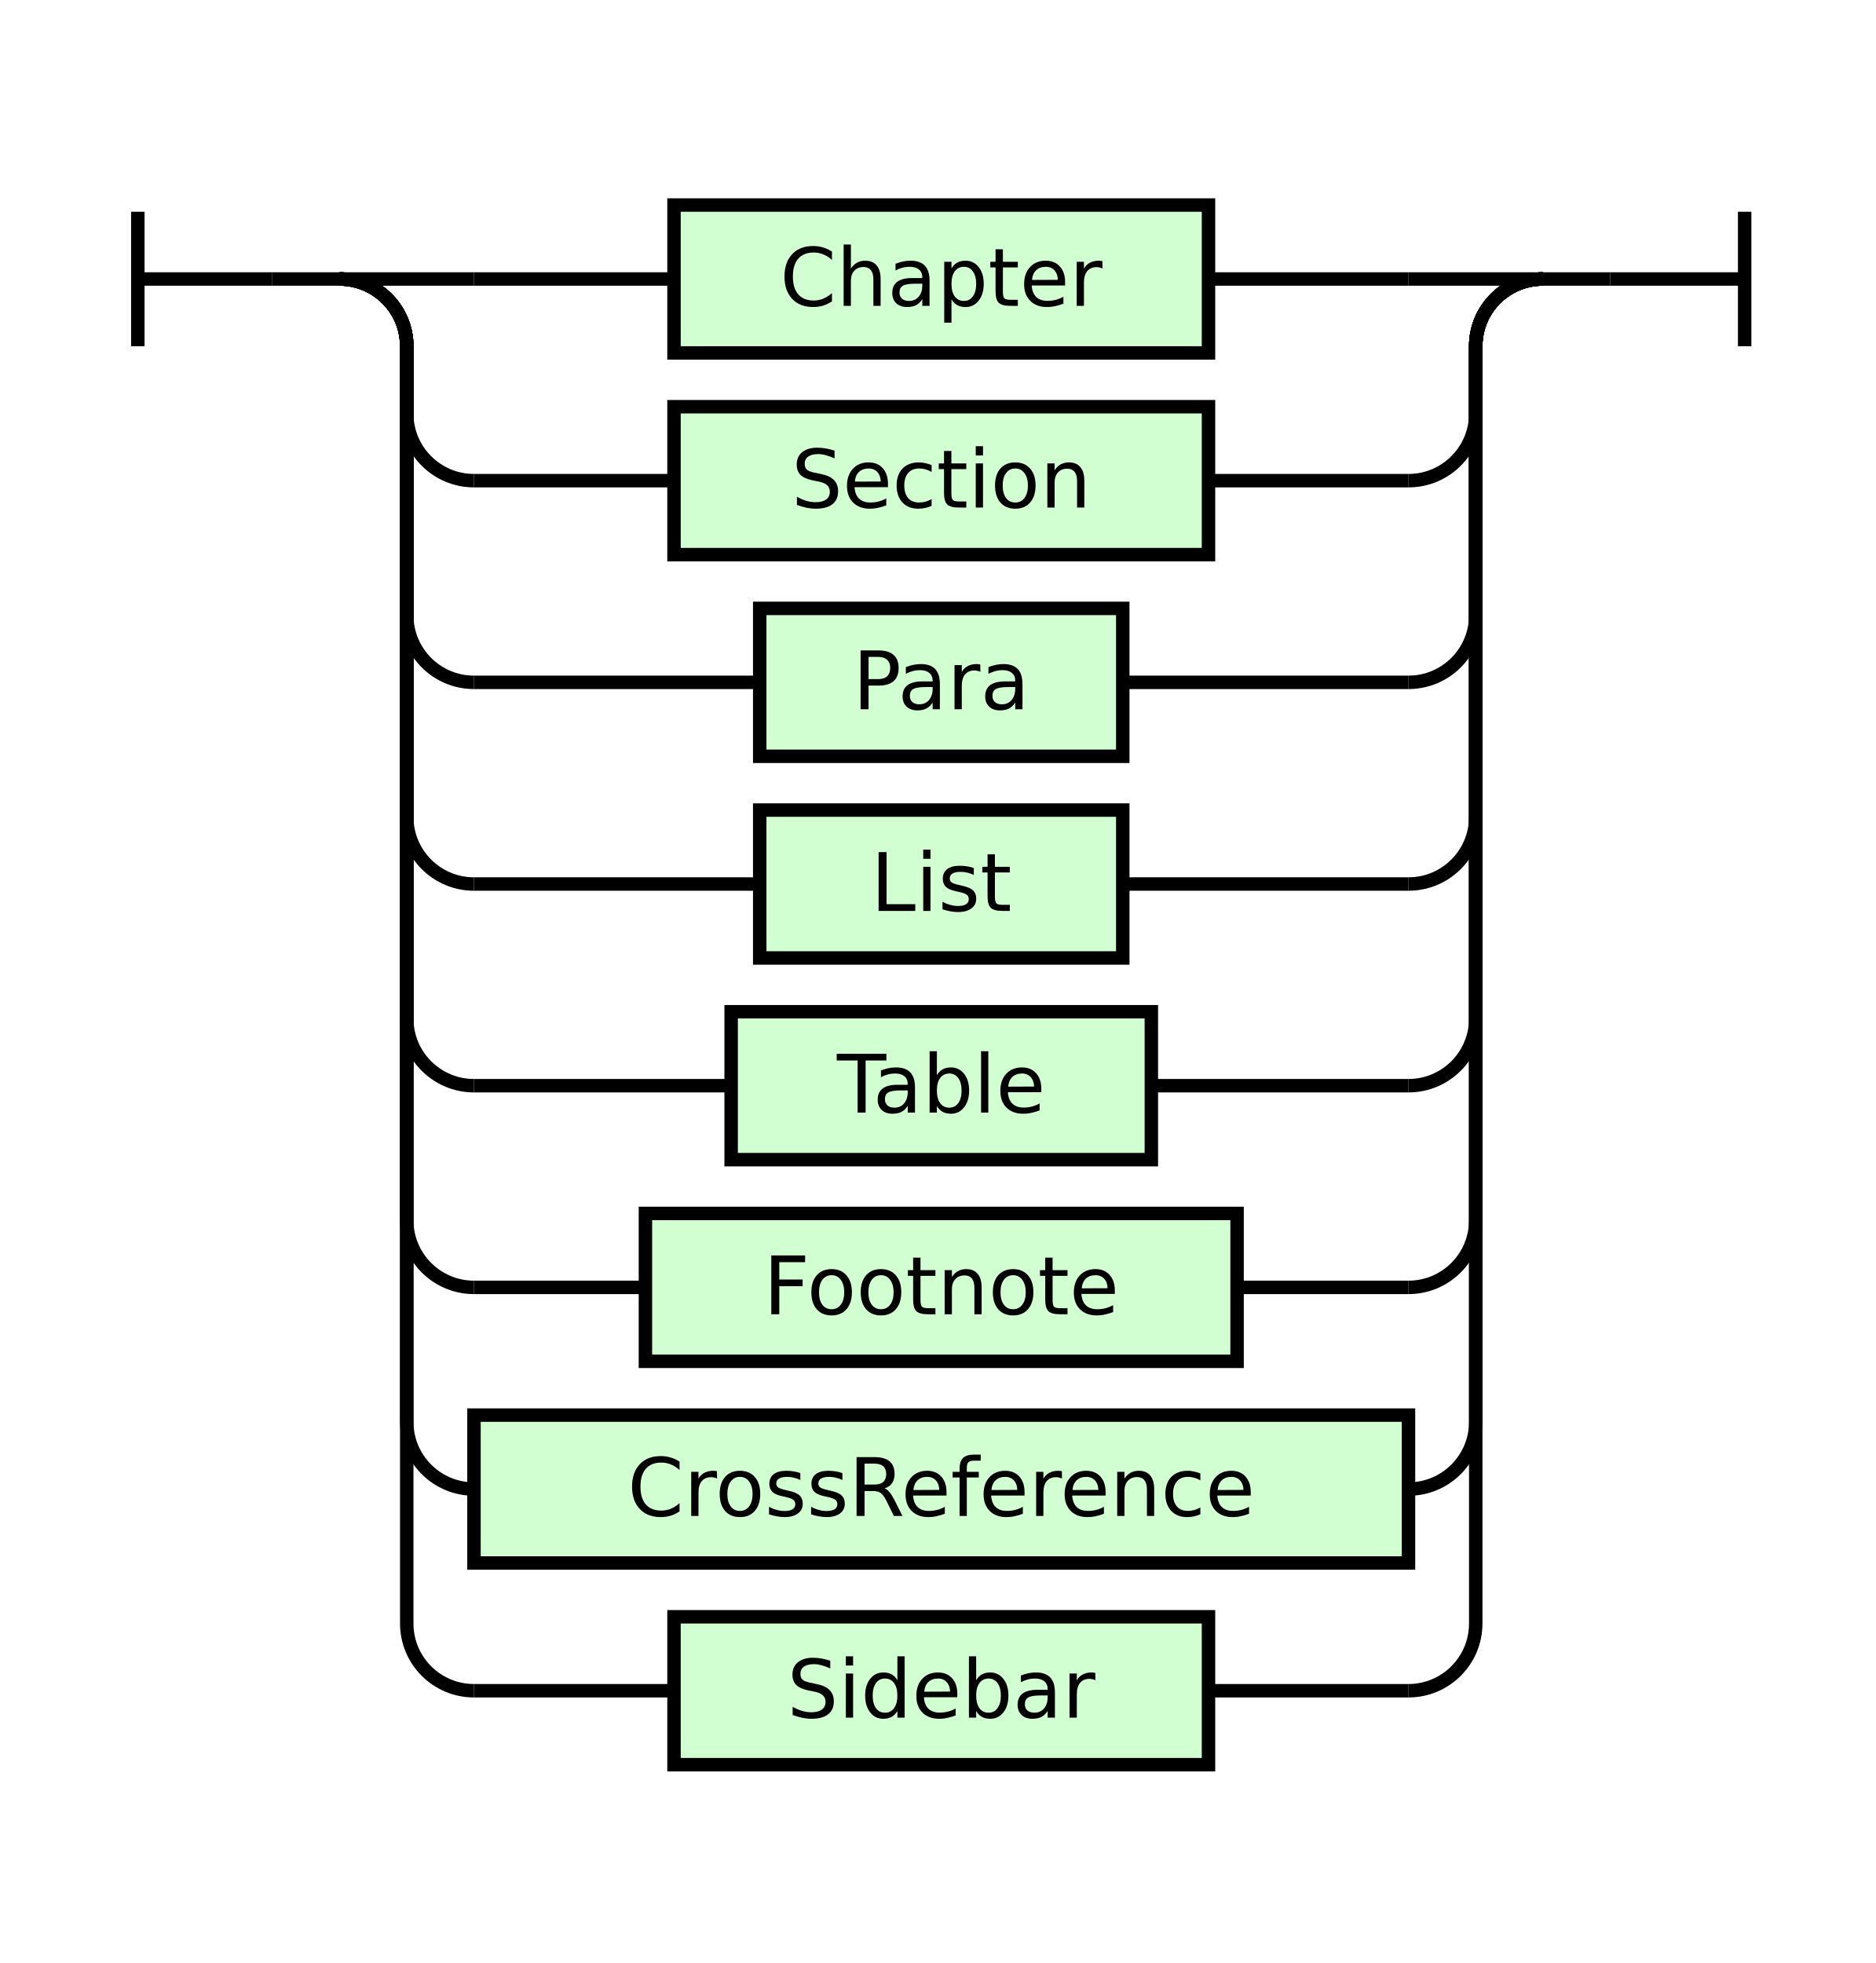
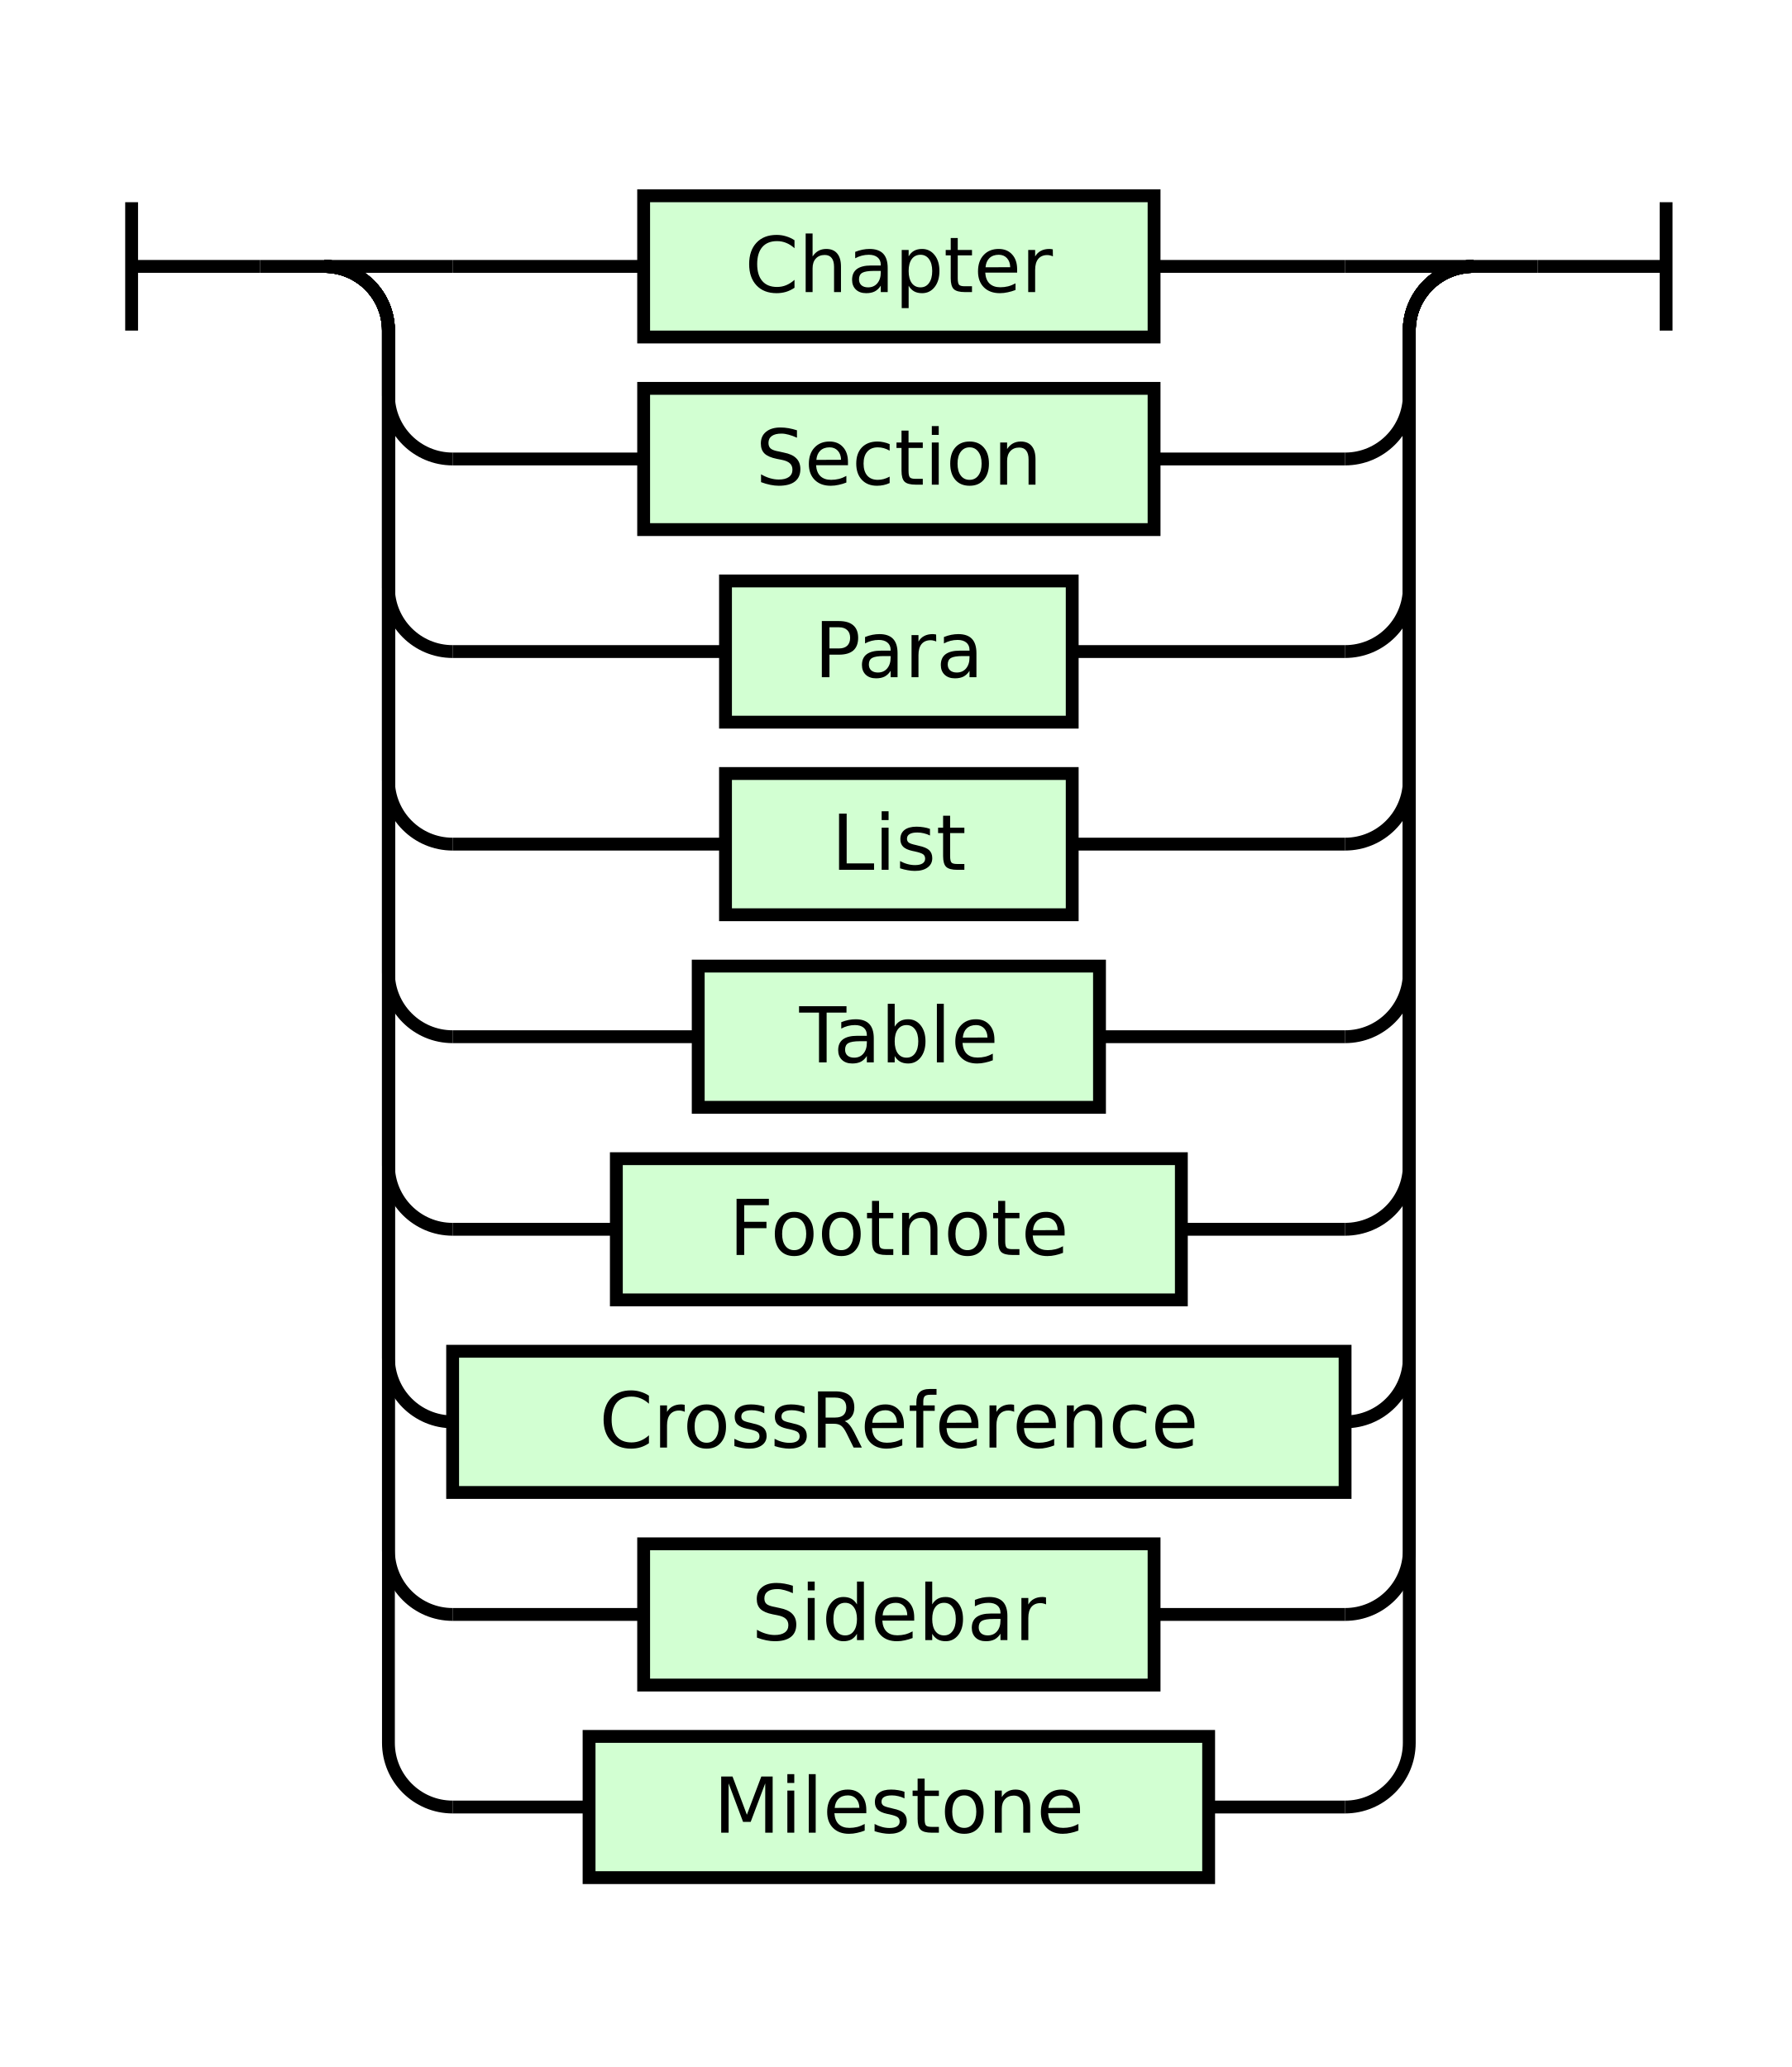
- <svg xmlns="http://www.w3.org/2000/svg" class="railroad-diagram" height="292" viewBox="0 0 279.0 292" width="279.0">
+ <svg xmlns="http://www.w3.org/2000/svg" class="railroad-diagram" height="322" viewBox="0 0 279.0 322" width="279.0">
  <g transform="translate(.5 .5)">
    <style>/*  */

    svg.railroad-diagram {
        background-color: hsl(30,20%,95%);
    }
    svg.railroad-diagram path {
        stroke-width: 2;
        stroke: black;
        fill: none;
    }
    svg.railroad-diagram text {
        font-size: 12px;
        text-anchor: middle;
        font-family: DejaVu Sans;
    }
    svg.railroad-diagram text.label {
        text-anchor:start;
    }
    svg.railroad-diagram text.comment {
        font-family: DejaVu Sans;
        font-size: 14px;
    }
    svg.railroad-diagram rect{
        stroke-width: 2;
        stroke: black;
        fill: rgb(210, 255, 210);
    }
    svg.railroad-diagram rect.group-box {
        stroke: gray;
        stroke-dasharray: 10 5;
        fill: none;
    }
    .terminal {
        font-family: DejaVu Sans;
    }
    svg.railroad-diagram g.altterminal rect {
        fill: rgb(251, 252, 207)
    }

/*  */
</style>
    <g>
      <path d="M 20 31 v 20 m 0 -10 h 20" />
    </g>
    <path d="M 40 41 h 10" />
    <g>
      <path d="M 50 41 h 0.0" />
      <path d="M 229.0 41 h 0.0" />
      <g>
        <path d="M 50.0 41 h 0.0" />
        <path d="M 229.0 41 h 0.0" />
        <path d="M 50.0 41 h 20" />
        <g class="non-terminal ">
          <path d="M 70.0 41 h 29.75" />
          <path d="M 179.25 41 h 29.75" />
          <rect height="22" width="79.5" x="99.75" y="30" />
          <text x="139.5" y="45">Chapter</text>
        </g>
        <path d="M 209.0 41 h 20" />
        <path d="M 50.0 41 a 10 10 0 0 1 10 10 v 10 a 10 10 0 0 0 10 10" />
        <g class="non-terminal ">
          <path d="M 70.0 71 h 29.75" />
          <path d="M 179.25 71 h 29.75" />
          <rect height="22" width="79.5" x="99.75" y="60" />
          <text x="139.5" y="75">Section</text>
        </g>
        <path d="M 209.0 71 a 10 10 0 0 0 10 -10 v -10 a 10 10 0 0 1 10 -10" />
        <path d="M 50.0 41 a 10 10 0 0 1 10 10 v 40 a 10 10 0 0 0 10 10" />
        <g class="non-terminal ">
          <path d="M 70.0 101 h 42.5" />
          <path d="M 166.5 101 h 42.5" />
          <rect height="22" width="54.0" x="112.5" y="90" />
          <text x="139.5" y="105">Para</text>
        </g>
        <path d="M 209.0 101 a 10 10 0 0 0 10 -10 v -40 a 10 10 0 0 1 10 -10" />
        <path d="M 50.0 41 a 10 10 0 0 1 10 10 v 70 a 10 10 0 0 0 10 10" />
        <g class="non-terminal ">
          <path d="M 70.0 131 h 42.5" />
          <path d="M 166.5 131 h 42.5" />
          <rect height="22" width="54.0" x="112.5" y="120" />
          <text x="139.5" y="135">List</text>
        </g>
        <path d="M 209.0 131 a 10 10 0 0 0 10 -10 v -70 a 10 10 0 0 1 10 -10" />
        <path d="M 50.0 41 a 10 10 0 0 1 10 10 v 100 a 10 10 0 0 0 10 10" />
        <g class="non-terminal ">
          <path d="M 70.0 161 h 38.25" />
          <path d="M 170.75 161 h 38.25" />
          <rect height="22" width="62.5" x="108.25" y="150" />
          <text x="139.5" y="165">Table</text>
        </g>
        <path d="M 209.0 161 a 10 10 0 0 0 10 -10 v -100 a 10 10 0 0 1 10 -10" />
        <path d="M 50.0 41 a 10 10 0 0 1 10 10 v 130 a 10 10 0 0 0 10 10" />
        <g class="non-terminal ">
          <path d="M 70.0 191 h 25.5" />
          <path d="M 183.5 191 h 25.5" />
          <rect height="22" width="88.0" x="95.5" y="180" />
          <text x="139.5" y="195">Footnote</text>
        </g>
        <path d="M 209.0 191 a 10 10 0 0 0 10 -10 v -130 a 10 10 0 0 1 10 -10" />
        <path d="M 50.0 41 a 10 10 0 0 1 10 10 v 160 a 10 10 0 0 0 10 10" />
        <g class="non-terminal ">
          <path d="M 70.0 221 h 0.0" />
          <path d="M 209.0 221 h 0.0" />
          <rect height="22" width="139.0" x="70.0" y="210" />
          <text x="139.5" y="225">CrossReference</text>
        </g>
        <path d="M 209.0 221 a 10 10 0 0 0 10 -10 v -160 a 10 10 0 0 1 10 -10" />
        <path d="M 50.0 41 a 10 10 0 0 1 10 10 v 190 a 10 10 0 0 0 10 10" />
        <g class="non-terminal ">
          <path d="M 70.0 251 h 29.75" />
          <path d="M 179.25 251 h 29.75" />
          <rect height="22" width="79.5" x="99.75" y="240" />
          <text x="139.5" y="255">Sidebar</text>
        </g>
        <path d="M 209.0 251 a 10 10 0 0 0 10 -10 v -190 a 10 10 0 0 1 10 -10" />
+         <path d="M 50.0 41 a 10 10 0 0 1 10 10 v 220 a 10 10 0 0 0 10 10" />
+         <g class="non-terminal ">
+           <path d="M 70.0 281 h 21.25" />
+           <path d="M 187.75 281 h 21.25" />
+           <rect height="22" width="96.5" x="91.25" y="270" />
+           <text x="139.5" y="285">Milestone</text>
+         </g>
+         <path d="M 209.0 281 a 10 10 0 0 0 10 -10 v -220 a 10 10 0 0 1 10 -10" />
      </g>
    </g>
    <path d="M 229.0 41 h 10" />
    <path d="M 239.0 41 h 20 m 0 -10 v 20" />
  </g>
</svg>
